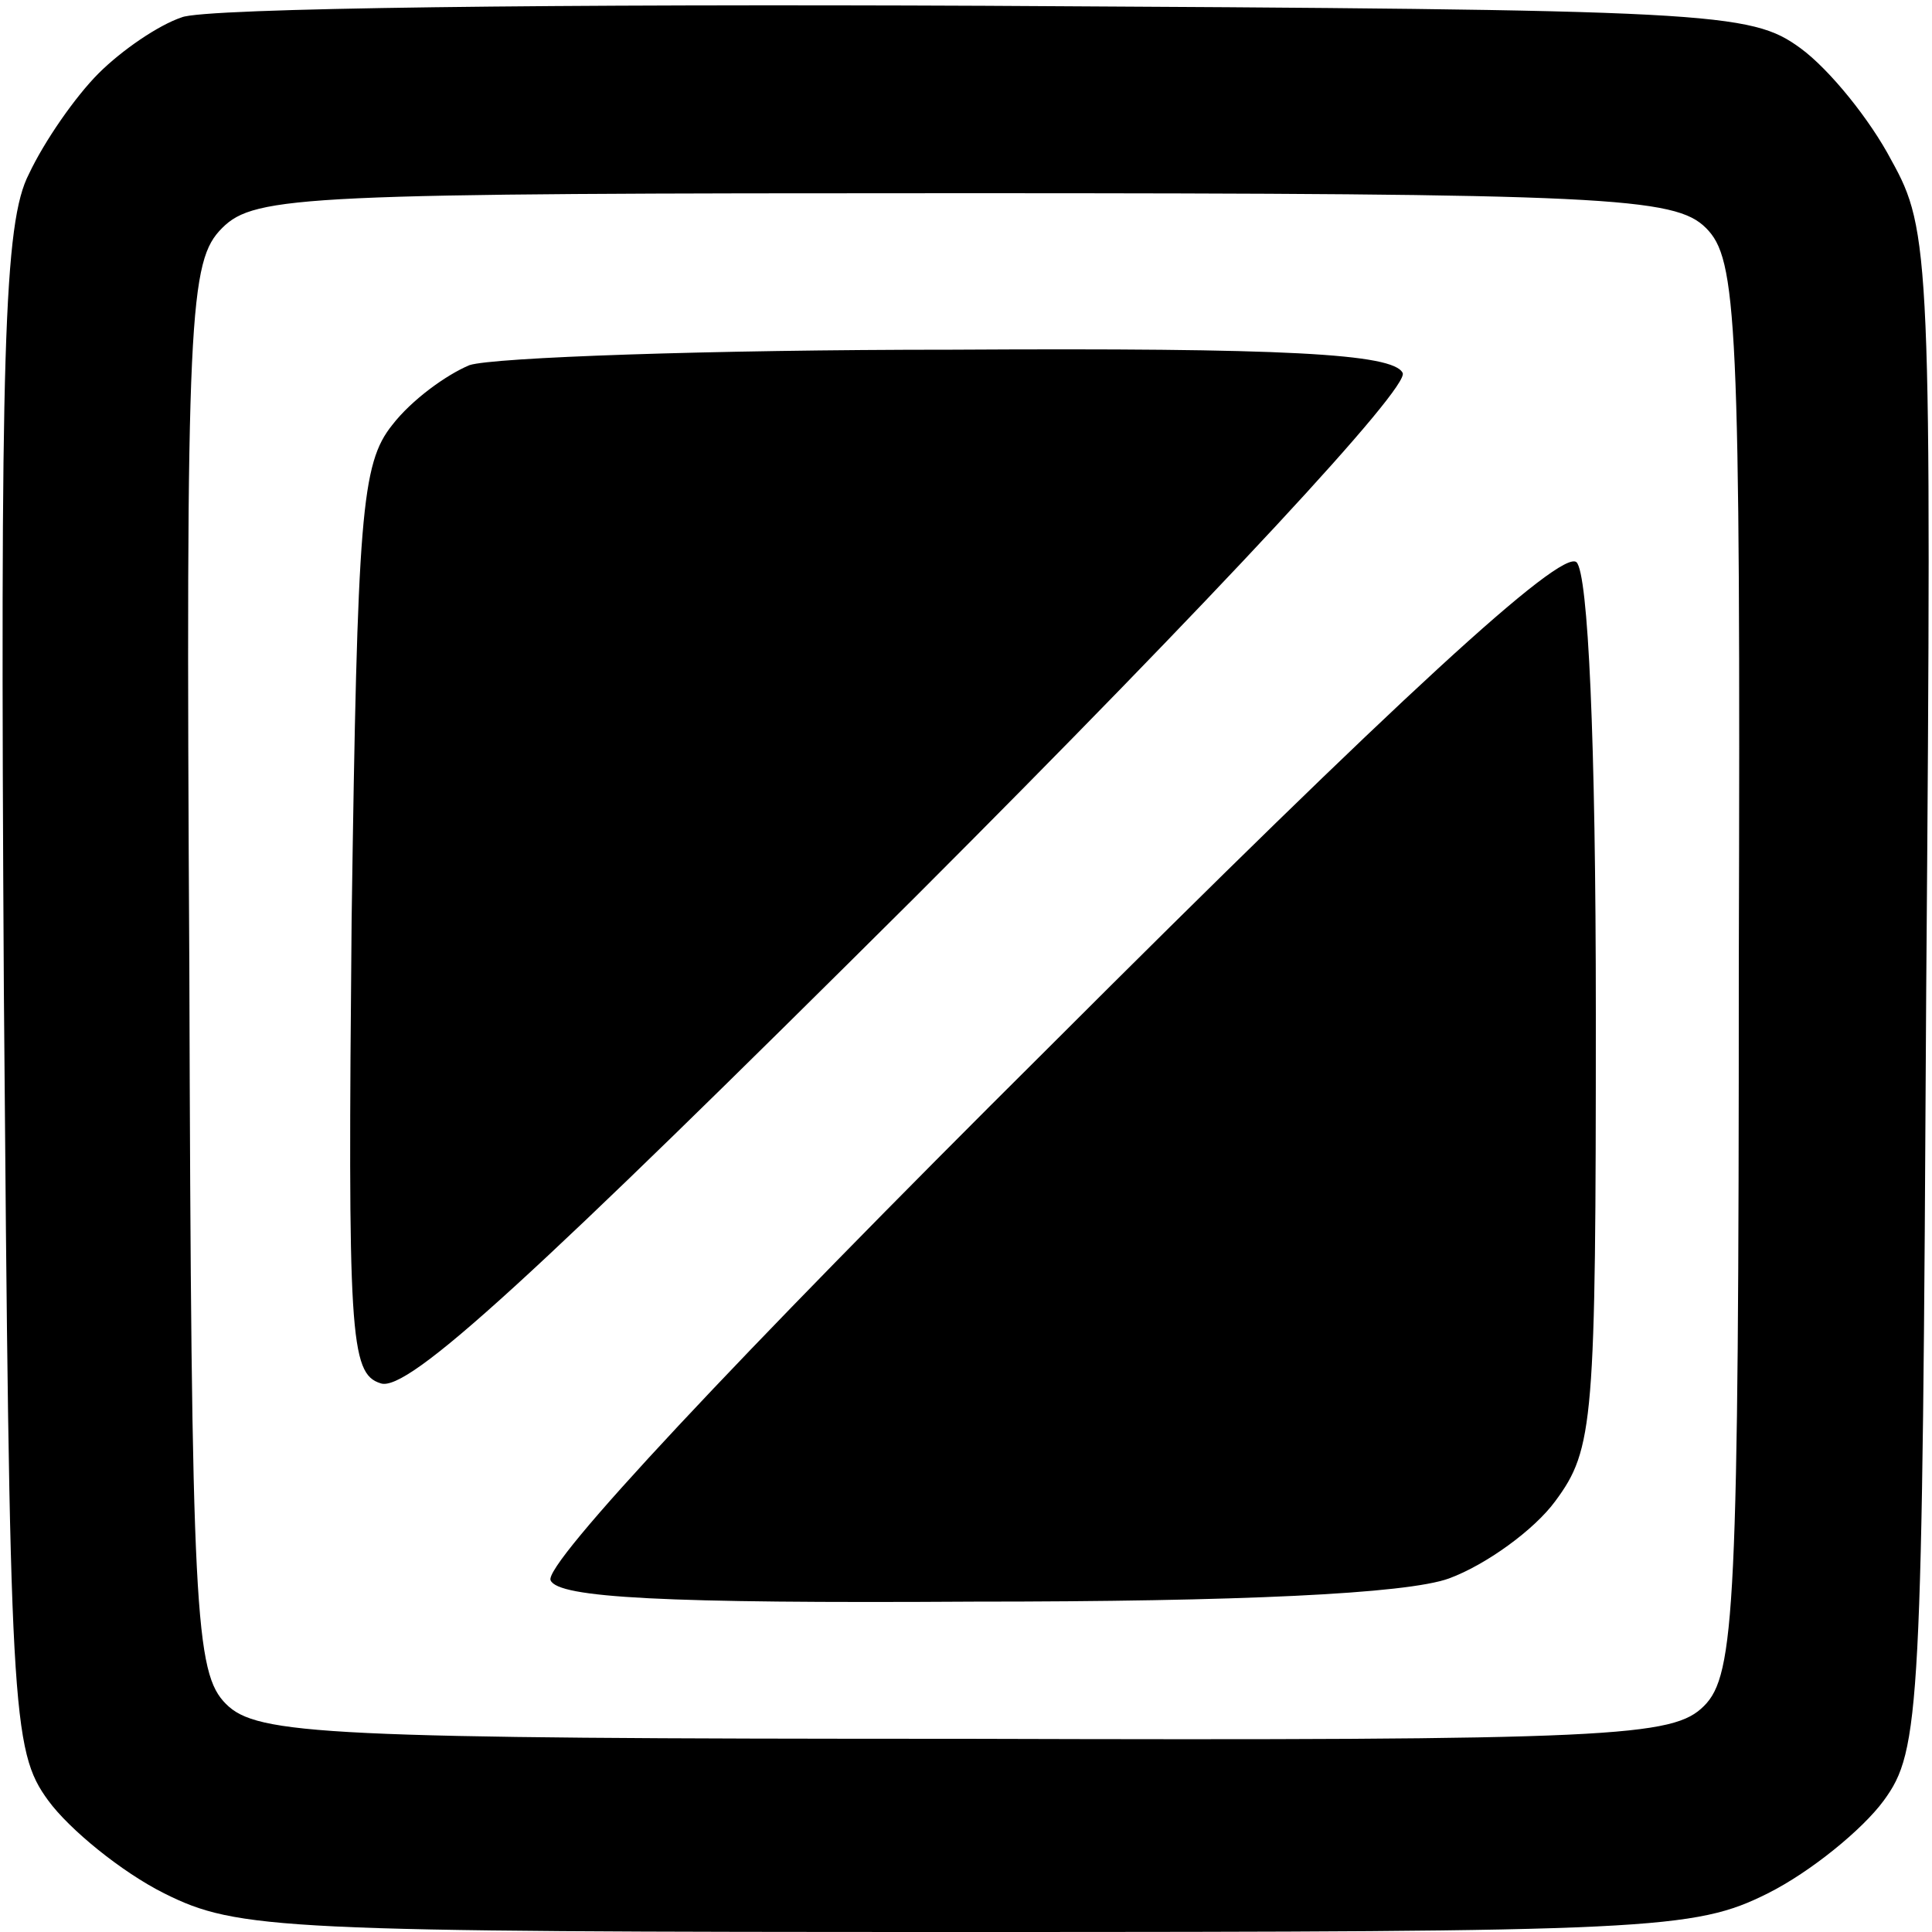
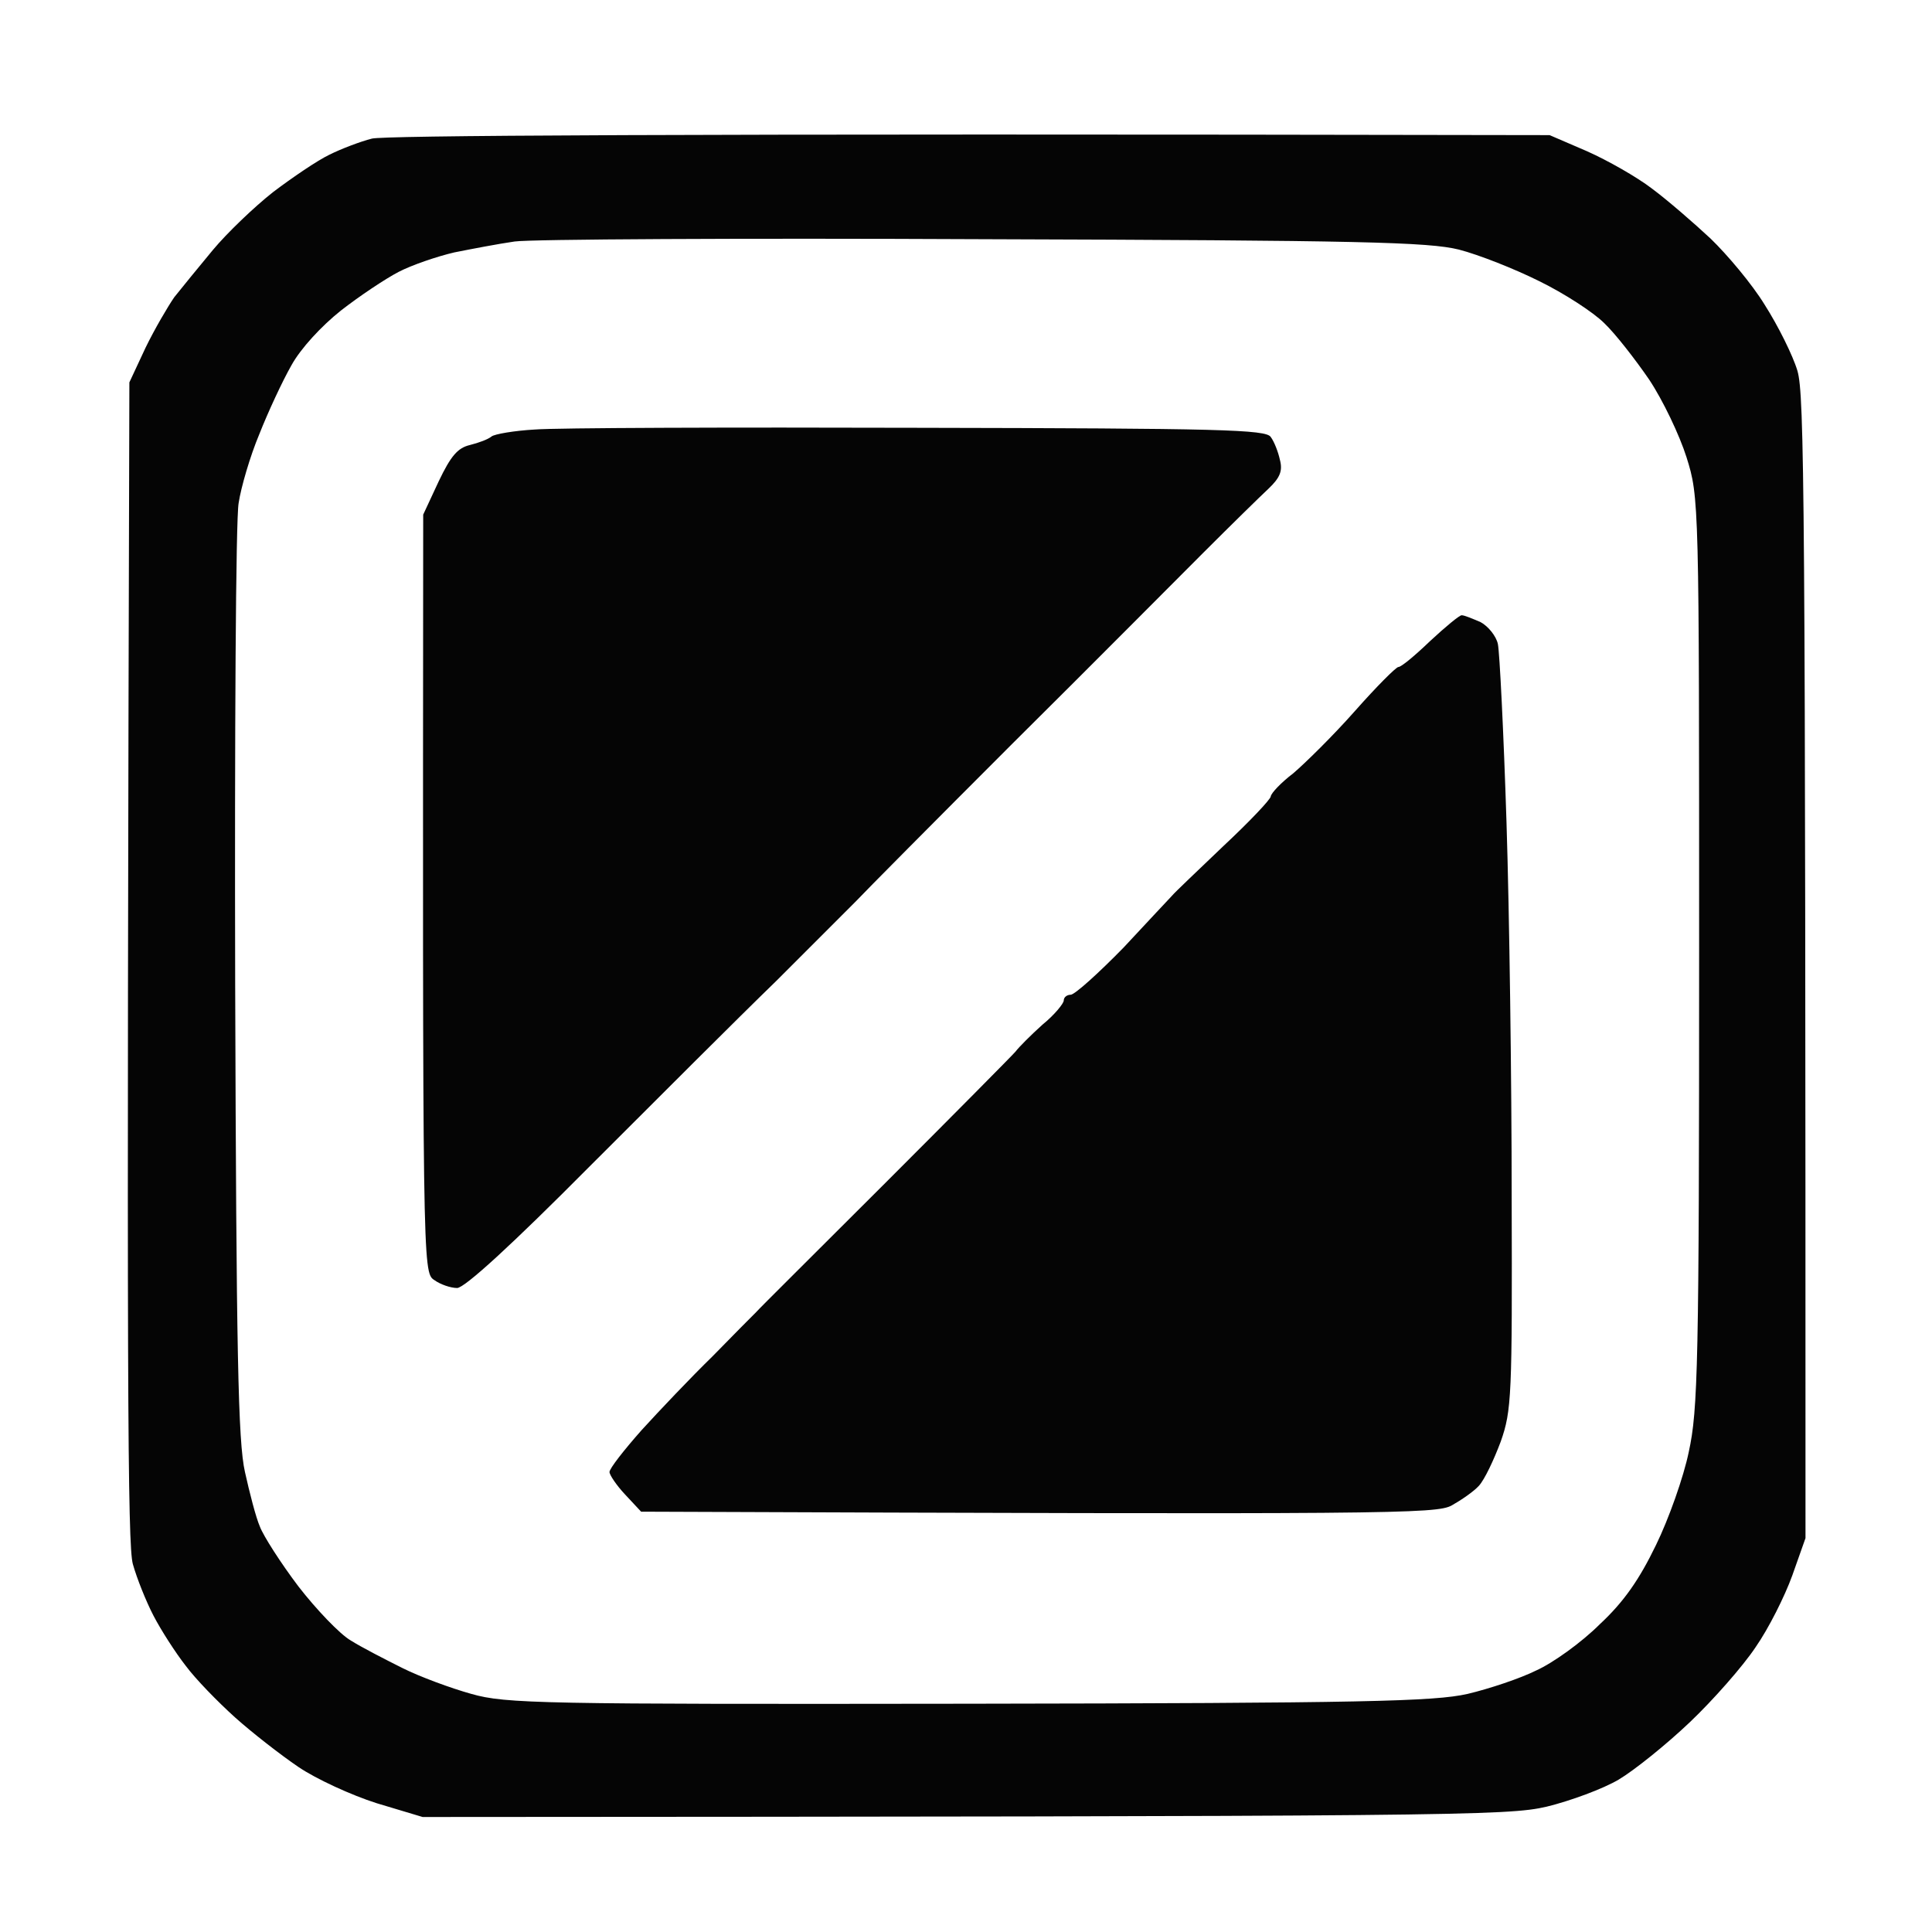
- <svg xmlns="http://www.w3.org/2000/svg" version="1.2" viewBox="0 0 100 100" width="100" height="100">
+ <svg xmlns="http://www.w3.org/2000/svg" version="1.2" viewBox="0 0 336 336" width="336" height="336">
  <style>
- 		.s0 { opacity: 1;fill: #000000 } 
+ 		.s0 { opacity: .98;fill: #000000 } 
	</style>
-   <g id="Background">
-     <path id="Path 0" fill-rule="evenodd" class="s0" d="m51 0.3c37.8 0.2 39.6 0.3 42.2 2.2 1.5 1.1 3.6 3.7 4.7 5.8 2 3.6 2.1 4.9 1.8 43-0.2 37.4-0.3 39.3-2.2 41.9-1.1 1.5-3.8 3.7-6 4.8-3.8 1.9-6 2-41.5 2-35.5 0-37.7-0.1-41.5-2-2.2-1.1-4.9-3.3-6-4.8-1.9-2.6-2-4.5-2.3-41.9-0.2-33.3 0-39.8 1.3-42.3 0.8-1.7 2.4-4 3.6-5.2 1.2-1.2 3.1-2.5 4.3-2.9 1.1-0.5 19.9-0.7 41.6-0.6zm-41.2 49.8c0.1 33.5 0.3 36.5 1.9 38.1 1.6 1.6 5.1 1.8 38.3 1.8 33.7 0.1 36.6-0.1 38.2-1.7 1.6-1.6 1.8-5.1 1.8-38.3 0.1-33.7-0.1-36.6-1.7-38.2-1.6-1.6-5.1-1.8-38.4-1.8-34.1 0-36.7 0.1-38.4 1.8-1.7 1.7-1.9 4.2-1.7 38.3zm39.5-32c17.2-0.1 22.8 0.2 23.3 1.2 0.4 0.7-9.5 11.4-25.2 27.1-19.8 19.7-26.3 25.7-27.7 25.2-1.6-0.5-1.7-2.5-1.5-24 0.3-21 0.5-23.6 2.1-25.6 1-1.3 2.8-2.6 4-3.1 1.2-0.4 12.4-0.8 24.9-0.8zm32.3 11c0.6 0.6 1 9.1 1 23.4 0 21.1-0.1 22.5-2.1 25.2-1.1 1.5-3.6 3.3-5.5 4-2.2 0.8-10.9 1.2-24.6 1.2-16.1 0.1-21.5-0.2-21.9-1.1-0.4-0.8 9.5-11.4 25.7-27.5 18.2-18.2 26.6-25.9 27.4-25.2z" />
-   </g>
+   <path id="Path 0" fill-rule="evenodd" class="s0" d="m269.5 23.5l6.5 2.8c3.6 1.6 8.7 4.5 11.3 6.5 2.7 2 7.3 6 10.2 8.7 2.9 2.8 7.2 7.9 9.4 11.5 2.3 3.6 4.9 8.8 5.7 11.5 1.2 4.2 1.4 20 1.4 203l-2.3 6.5c-1.3 3.6-4.1 9.2-6.4 12.5-2.2 3.3-7.4 9.2-11.4 13-4.1 3.9-9.7 8.4-12.4 10-2.7 1.6-8.4 3.7-12.5 4.7-6.9 1.6-15.4 1.7-195.5 1.8l-8-2.4c-4.4-1.4-10.5-4.2-13.6-6.3-3.1-2.1-8.1-6-11-8.6-3-2.7-6.9-6.7-8.6-9-1.8-2.3-4.3-6.2-5.6-8.7-1.3-2.5-2.9-6.5-3.6-9-0.9-3.4-1.1-29.2-0.6-205.5l2.8-6c1.6-3.3 3.9-7.2 5-8.8 1.2-1.5 4.2-5.2 6.7-8.2 2.5-3 7.2-7.5 10.5-10.1 3.3-2.5 7.7-5.5 9.8-6.5 2-1 5.4-2.3 7.4-2.8 2.2-0.5 46.4-0.9 204.8-0.6zm-190.5 20.4c-3 0.7-7.4 2.2-9.7 3.4-2.3 1.2-6.8 4.2-10 6.7-3.4 2.7-7 6.6-8.6 9.5-1.6 2.8-4.1 8.2-5.6 12-1.6 3.8-3.2 9.3-3.6 12-0.5 2.8-0.7 40.3-0.6 83.5 0.2 64.3 0.5 79.7 1.7 85 0.8 3.6 1.9 7.9 2.6 9.5 0.6 1.6 3.6 6.3 6.7 10.4 3.1 4 7.2 8.3 9.1 9.4 1.9 1.2 6 3.3 9 4.8 3 1.5 8.4 3.5 12 4.5 6 1.7 12.1 1.8 86.5 1.7 68.8-0.1 80.9-0.4 86.7-1.7 3.8-0.9 9.2-2.7 12-4.1 2.9-1.3 7.9-4.9 11-8 4.2-3.9 6.9-7.8 9.8-13.8 2.2-4.5 4.8-11.8 5.7-16.2 1.6-7.3 1.8-15.2 1.8-87 0-78.5 0-79-2.2-86-1.2-3.8-4.1-9.9-6.5-13.5-2.4-3.5-5.9-8-7.8-9.8-1.9-1.9-7-5.2-11.3-7.3-4.2-2.1-10.5-4.6-14-5.5-5.3-1.3-17-1.6-82.7-1.8-42.1-0.2-78.8 0-81.5 0.4-2.8 0.4-7.5 1.3-10.5 1.9zm80.8 30.5c52.4 0.1 60.4 0.3 61.2 1.6 0.6 0.8 1.3 2.6 1.6 4 0.5 1.9 0 3.1-2 5-1.5 1.4-6.6 6.4-11.4 11.2-4.8 4.8-19.7 19.8-33.2 33.2-13.5 13.5-25.7 25.8-27.1 27.3-1.5 1.5-7.8 7.8-14 14-6.3 6.1-20.8 20.6-32.4 32.2-13.5 13.6-21.7 21.1-23 21.1-1.1 0-2.9-0.6-4-1.4-2-1.3-2-2.5-1.9-133.1l2.7-5.8c2.1-4.4 3.3-5.8 5.4-6.3 1.6-0.4 3.2-1 3.8-1.5 0.5-0.4 3.9-1 7.5-1.2 3.6-0.3 33.6-0.4 66.8-0.3zm94.4 32.6c0.5 0 1.9 0.6 3.3 1.2 1.3 0.7 2.7 2.4 3 3.8 0.3 1.4 1 15.3 1.5 31 0.5 15.7 0.9 45 0.9 65.2 0.1 34.6 0 37.1-1.9 42.5-1.2 3.2-2.8 6.6-3.8 7.7-0.9 1-3.1 2.5-4.7 3.4-2.7 1.5-10 1.6-141 1.1l-2.8-3c-1.5-1.6-2.7-3.4-2.7-3.9 0-0.6 2.5-3.8 5.6-7.3 3.1-3.4 8.6-9.2 12.3-12.8 3.6-3.7 7-7.1 7.6-7.7 0.5-0.6 10.7-10.7 22.5-22.5 11.8-11.8 22-22.1 22.6-22.8 0.6-0.8 2.7-2.9 4.7-4.7 2.1-1.7 3.7-3.7 3.7-4.2 0-0.6 0.6-1 1.2-1 0.7 0 4.8-3.7 9.2-8.2 4.3-4.6 8.1-8.7 8.5-9.1 0.3-0.4 4.3-4.2 8.8-8.5 4.5-4.2 8.3-8.2 8.3-8.7 0.1-0.6 1.8-2.4 3.9-4 2-1.7 6.9-6.5 10.7-10.8 3.8-4.3 7.2-7.7 7.6-7.7 0.5 0 2.9-2 5.5-4.5 2.7-2.5 5.1-4.5 5.5-4.5z" />
</svg>
